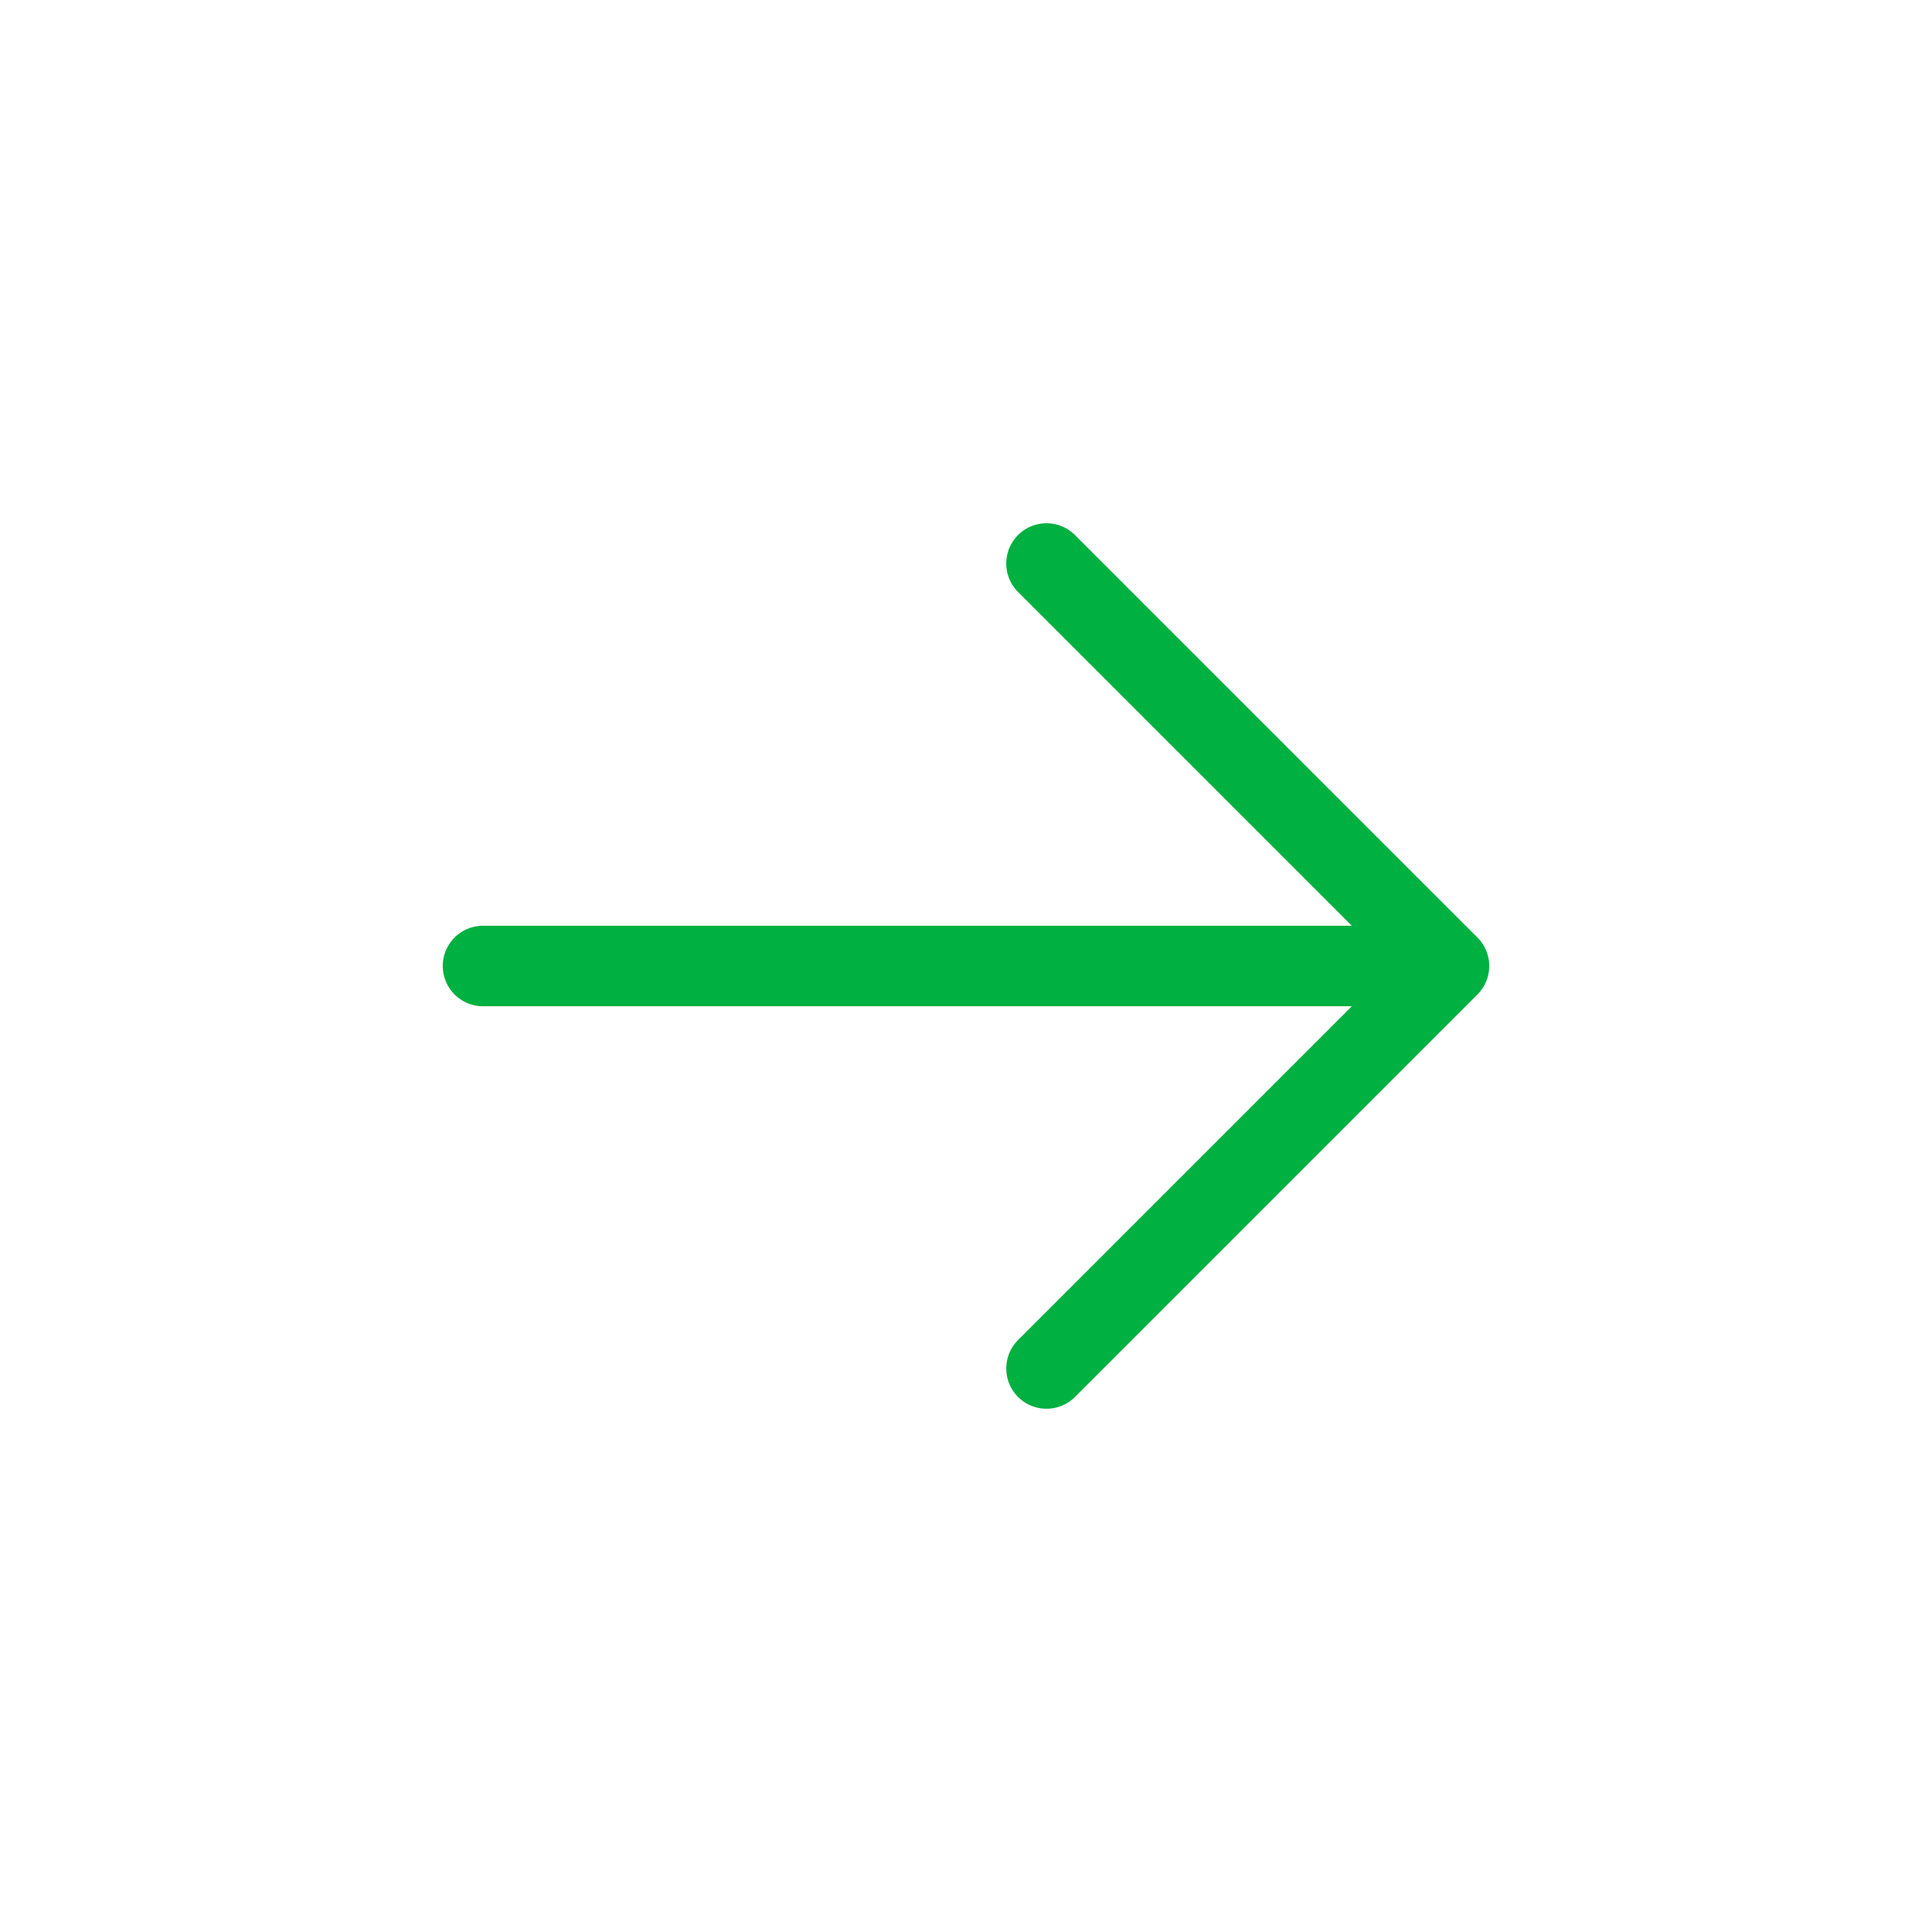
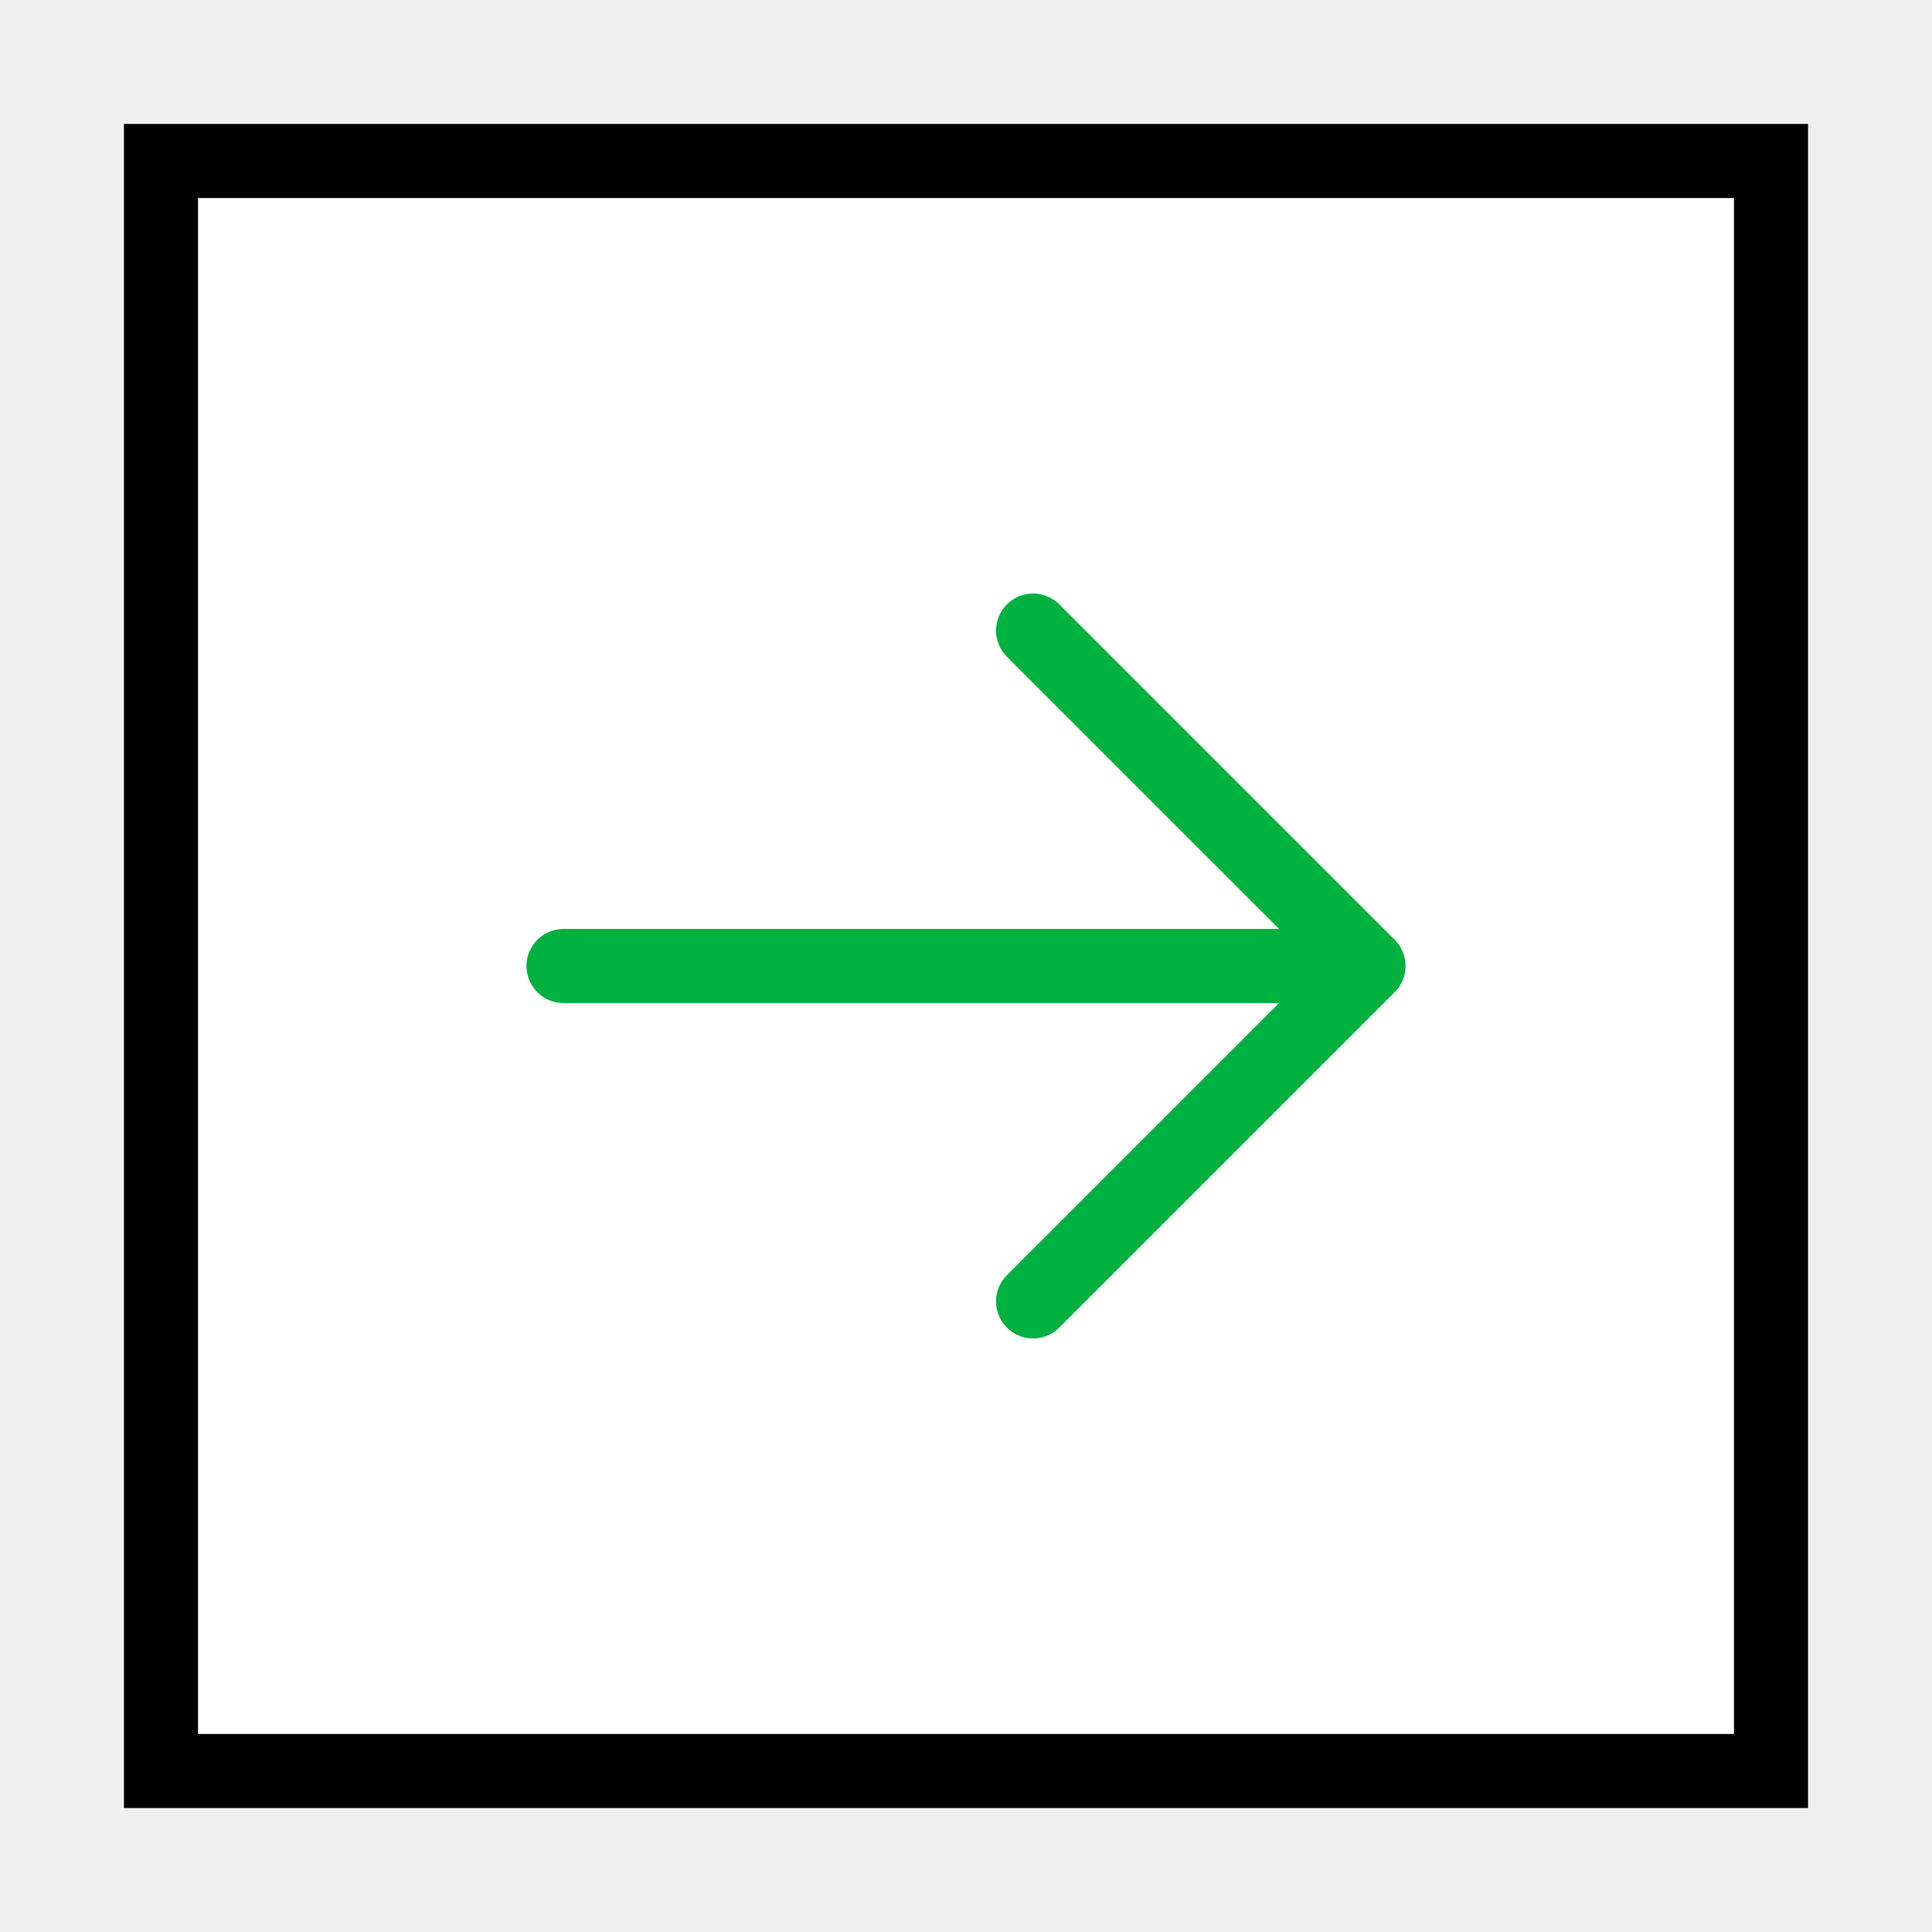
- <svg xmlns="http://www.w3.org/2000/svg" width="238px" height="238px" viewBox="0 0 24 24" fill="none">
+ <svg xmlns="http://www.w3.org/2000/svg" width="256px" height="256px" viewBox="-2.4 -2.4 28.80 28.80" fill="none" stroke="#000000" stroke-width="1.104">
  <g id="SVGRepo_bgCarrier" stroke-width="0" />
-   <g id="SVGRepo_tracerCarrier" stroke-linecap="round" stroke-linejoin="round" />
+   <g id="SVGRepo_tracerCarrier" stroke-linecap="round" stroke-linejoin="round" stroke="#CCCCCC" stroke-width="0.048" />
  <g id="SVGRepo_iconCarrier">
    <rect width="24" height="24" fill="white" />
    <path d="M6 12H18M18 12L13 7M18 12L13 17" stroke="#00B040" stroke-linecap="round" stroke-linejoin="round" />
  </g>
</svg>
